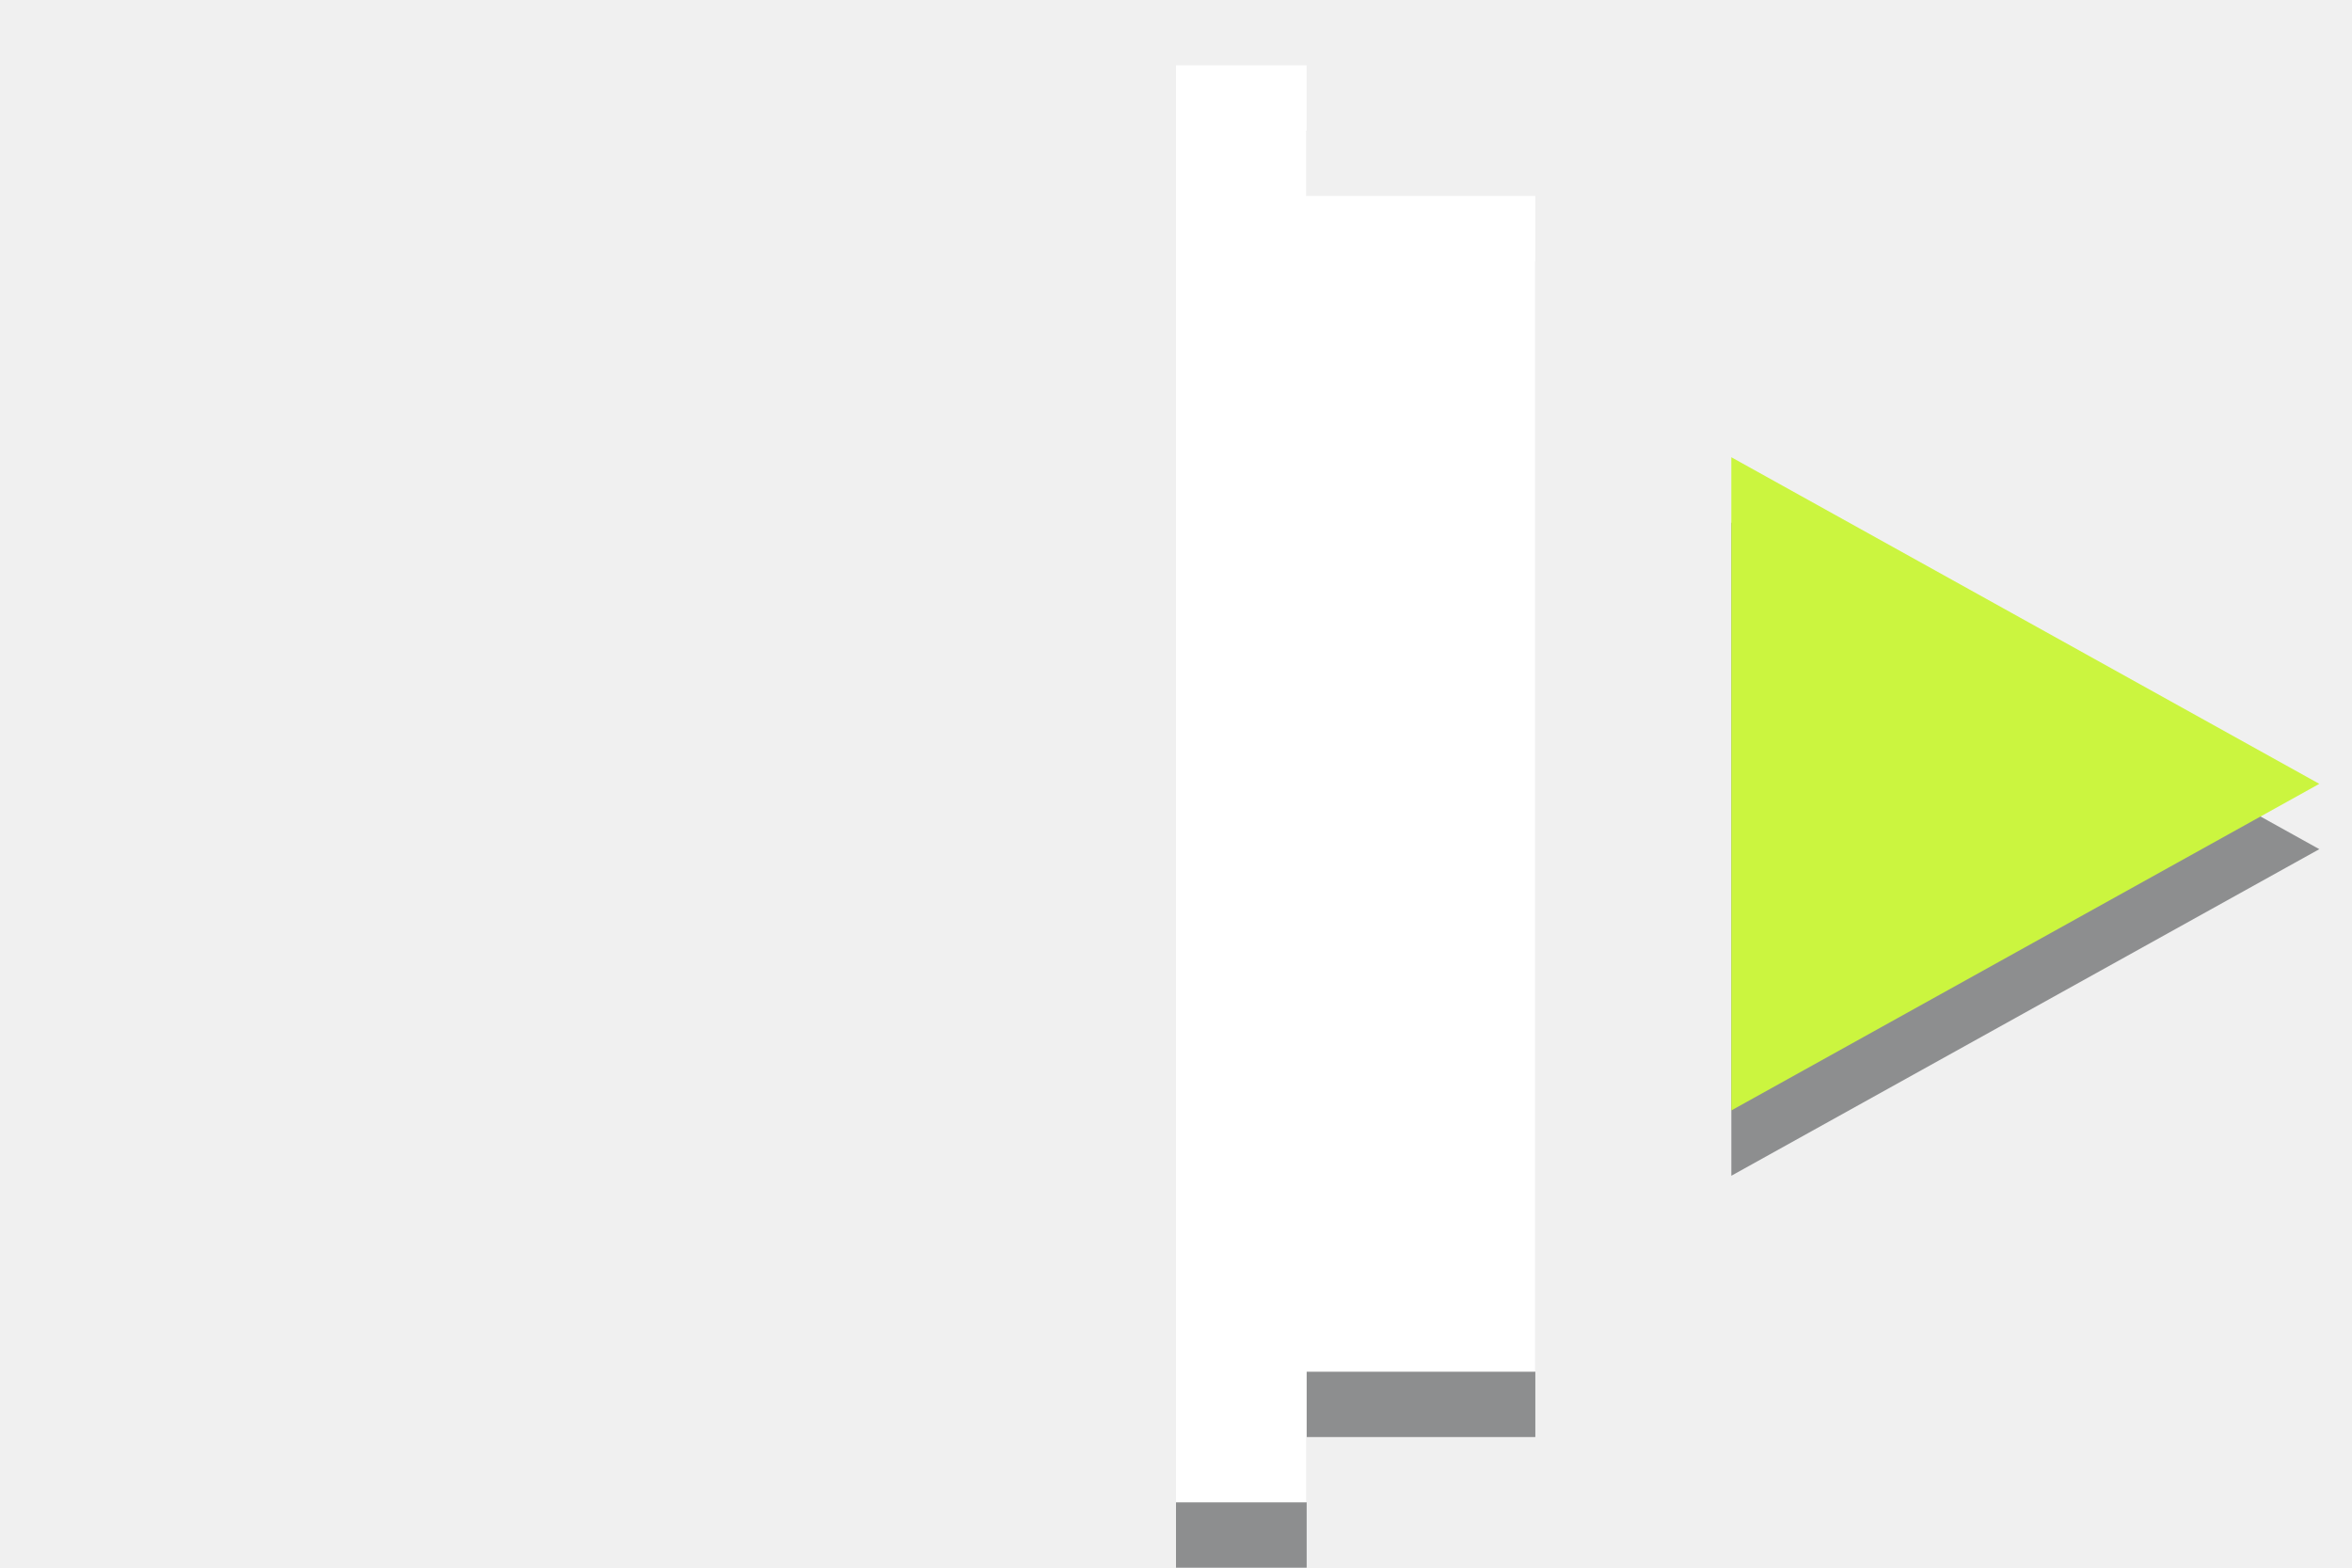
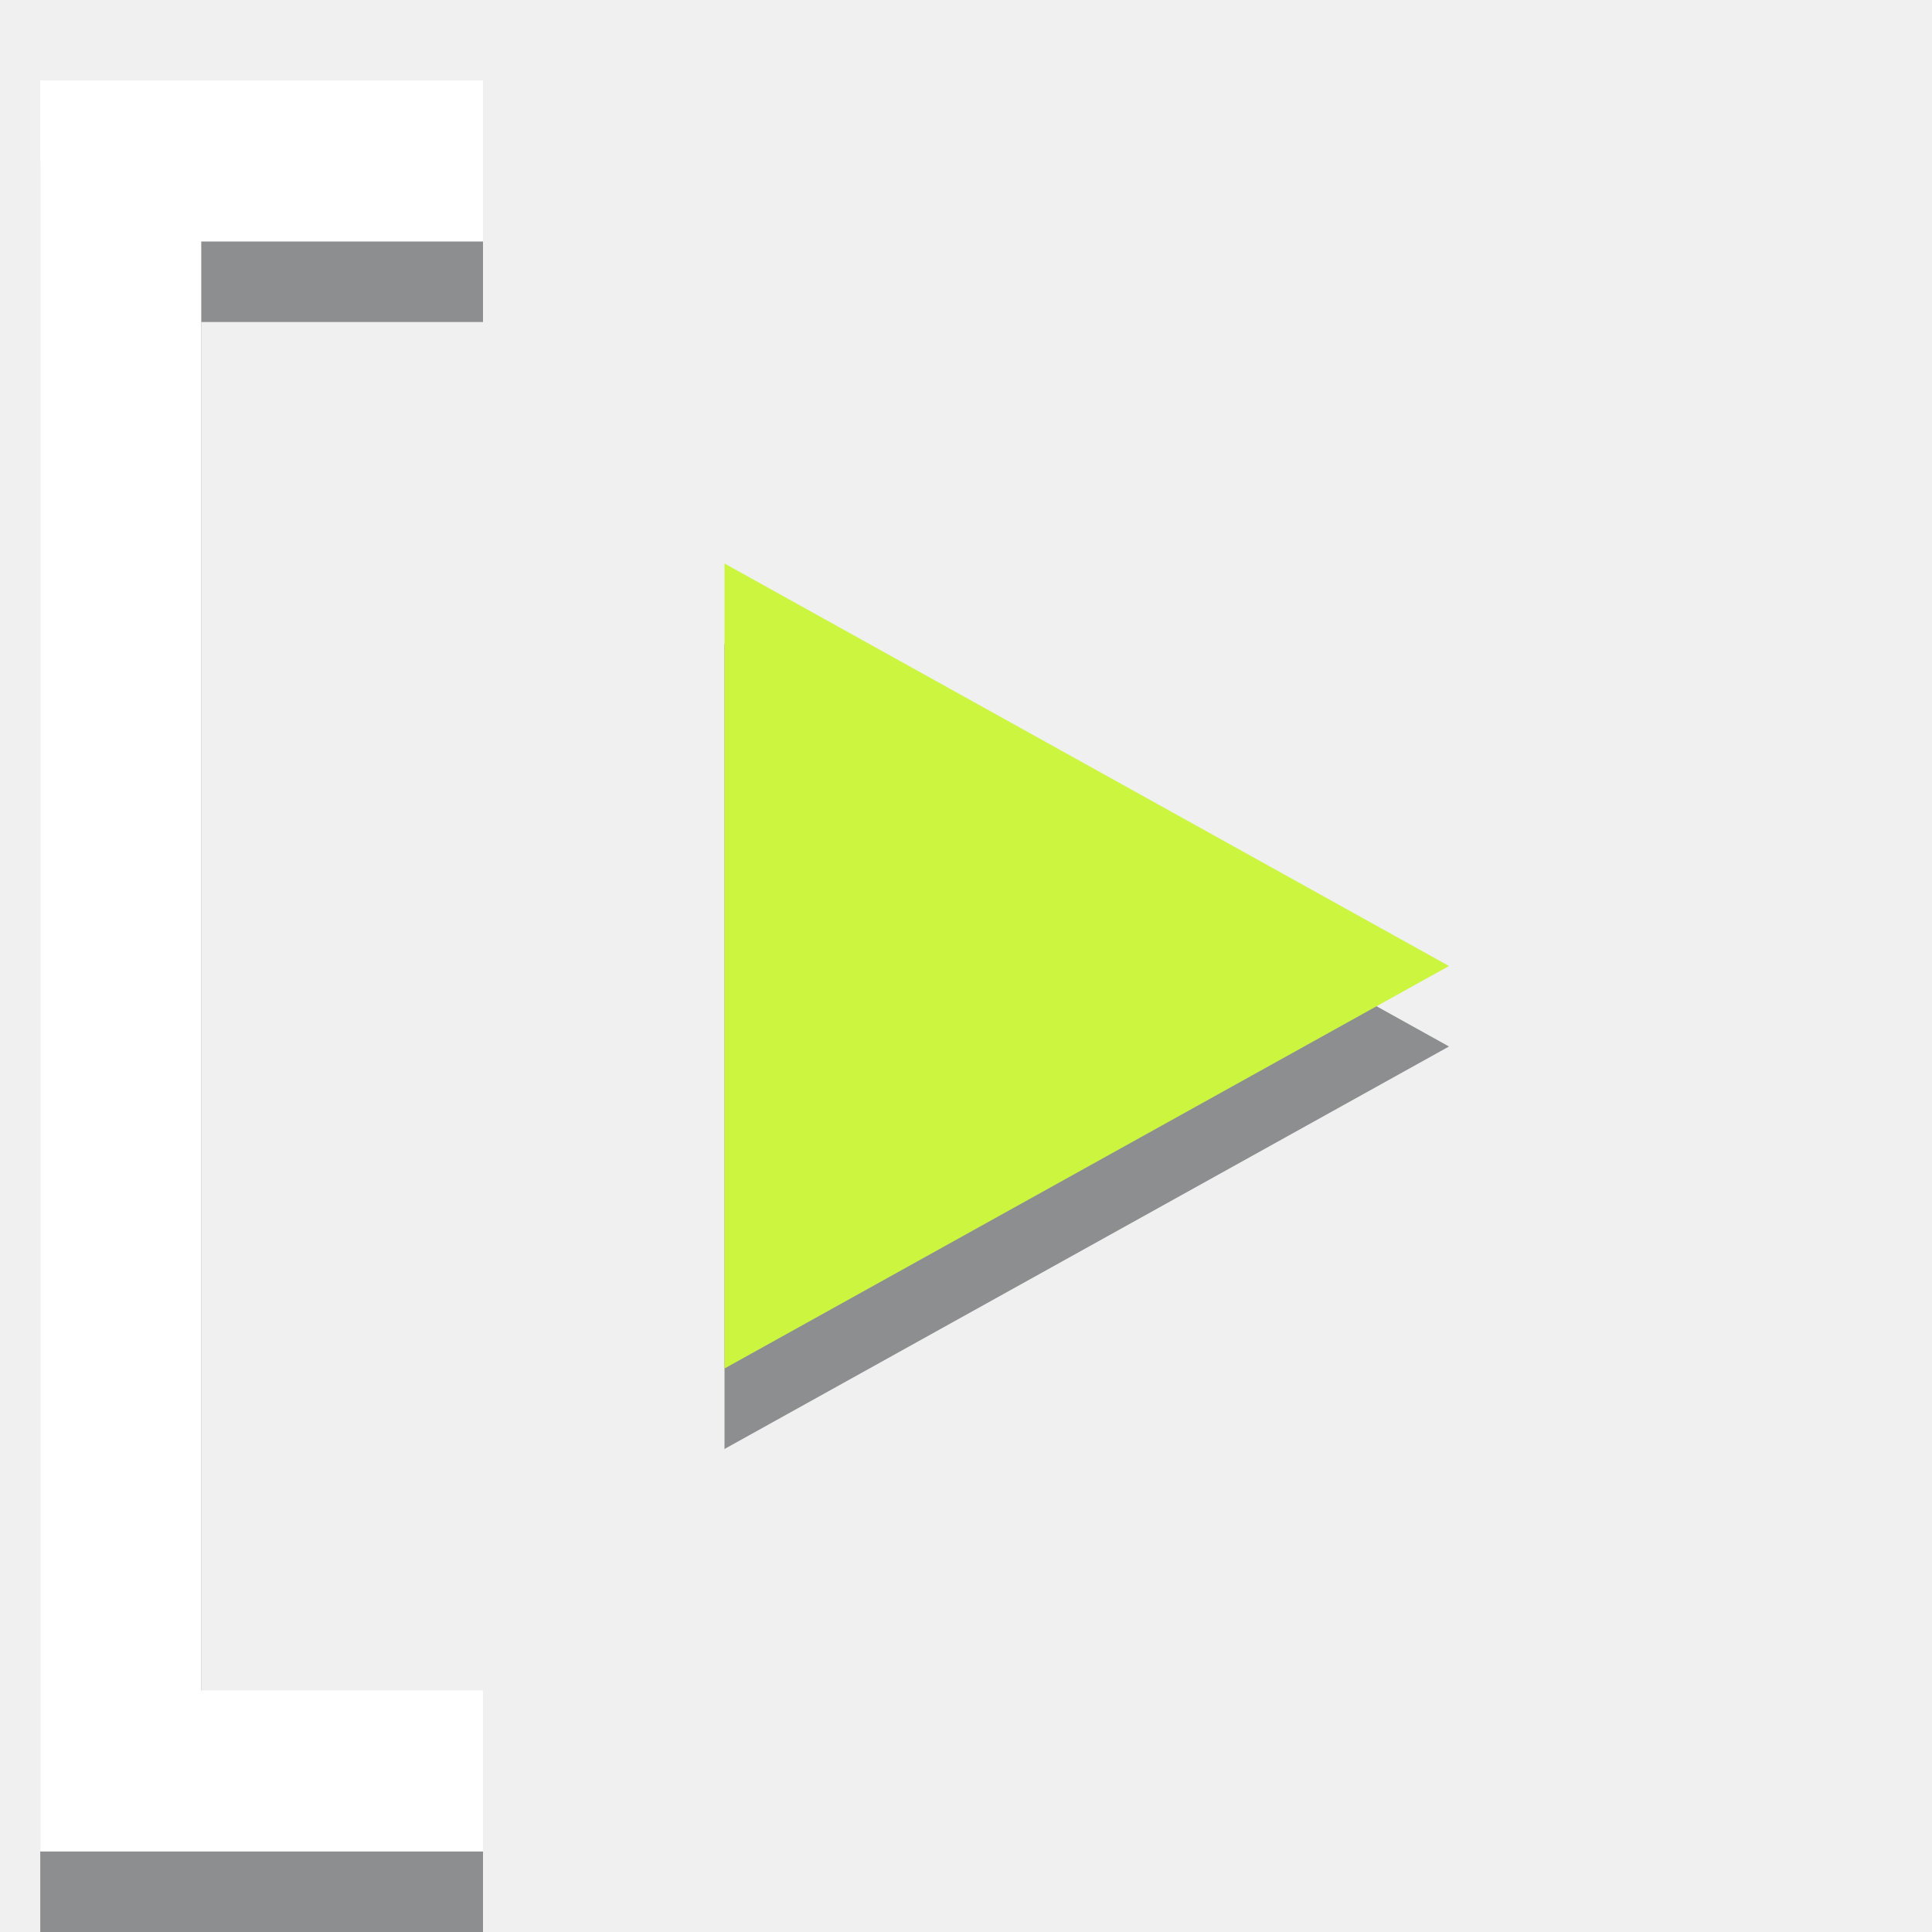
- <svg xmlns="http://www.w3.org/2000/svg" width="36" height="24" viewBox="0 0 36 24">
+ <svg xmlns="http://www.w3.org/2000/svg" width="24" height="24" viewBox="0 0 24 24">
  <g transform="translate(0, 1)" opacity="0.42" fill="#05070a">
-     <path d="M35.5 12 L26.5 7 L26.5 17 Z" />
-     <path d="M20 1 H18 V23 H20 V21 H23.5 V3 H20 Z" />
+     <path d="M18 12 L9 7 L9 17 Z" />
+     <path d="M6 1 H0.5 V23 H6 V21 H2.5 V3 H6 Z" />
  </g>
-   <path d="M35.5 12 L26.5 7 L26.5 17 Z" fill="#cbf53f" />
-   <path d="M20 1 H18 V23 H20 V21 H23.5 V3 H20 Z" fill="#ffffff" />
+   <path d="M18 12 L9 7 L9 17 Z" fill="#cbf53f" />
+   <path d="M6 1 H0.5 V23 H6 V21 H2.5 V3 H6 Z" fill="#ffffff" />
</svg>
